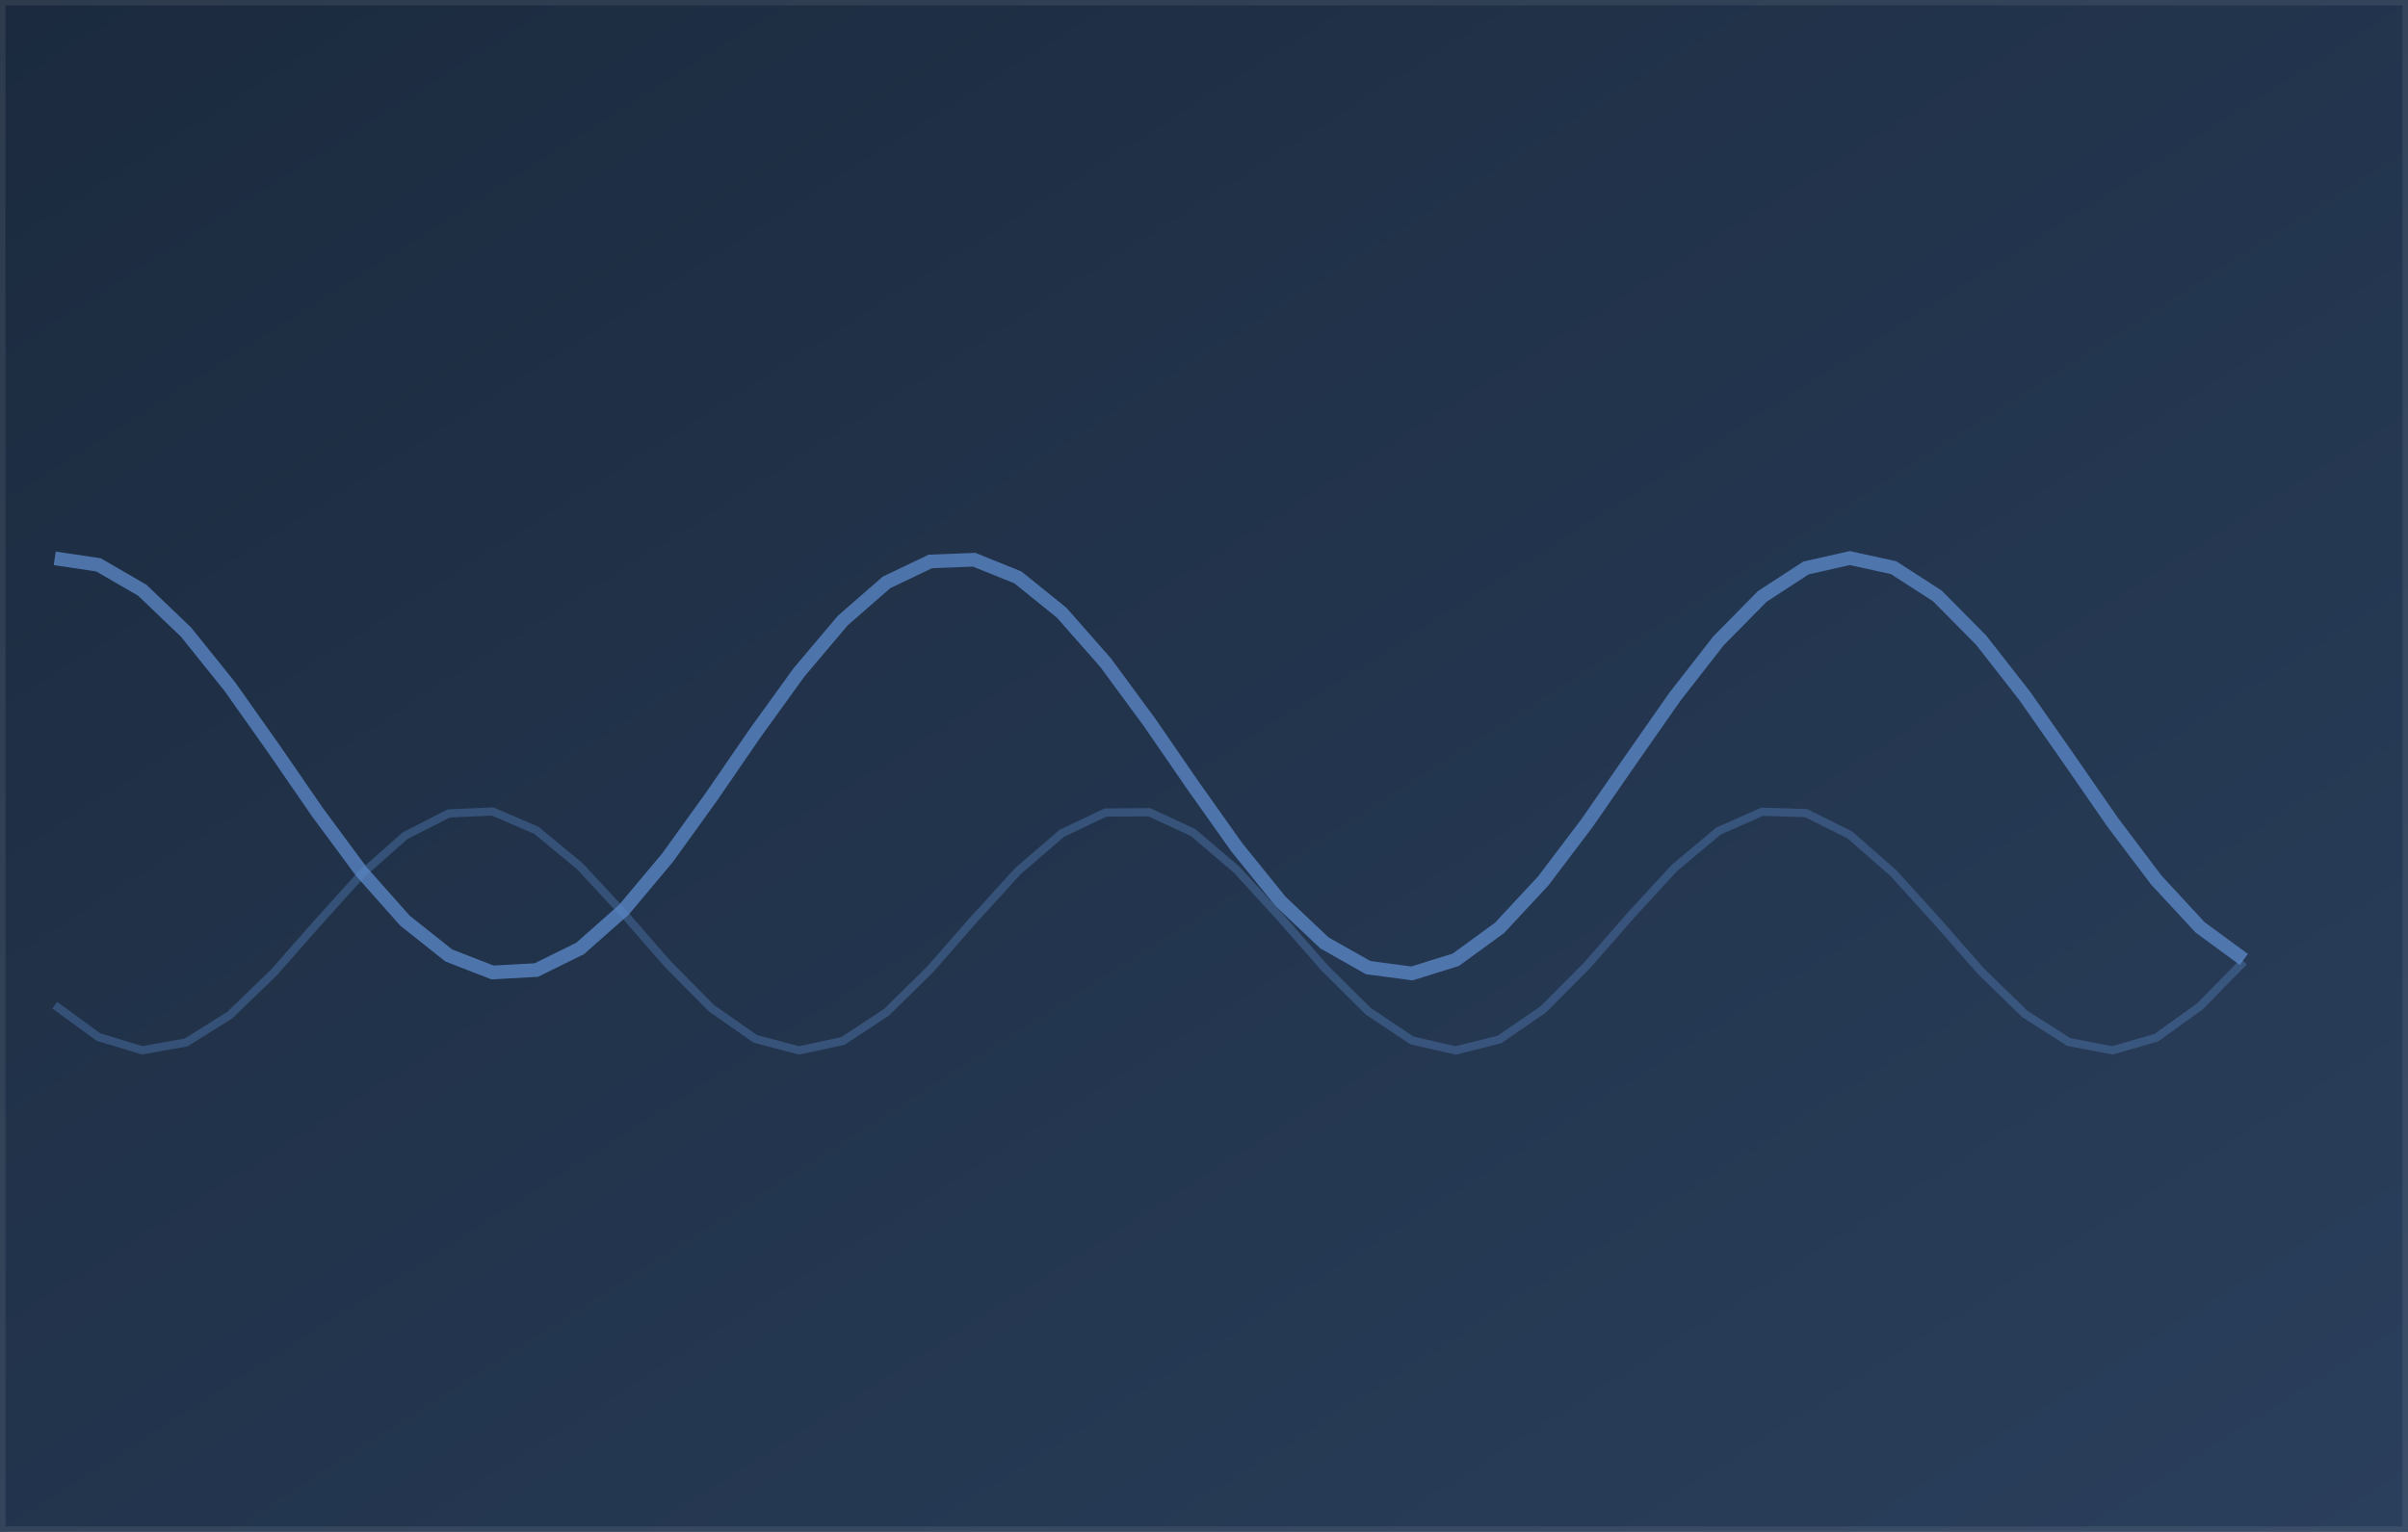
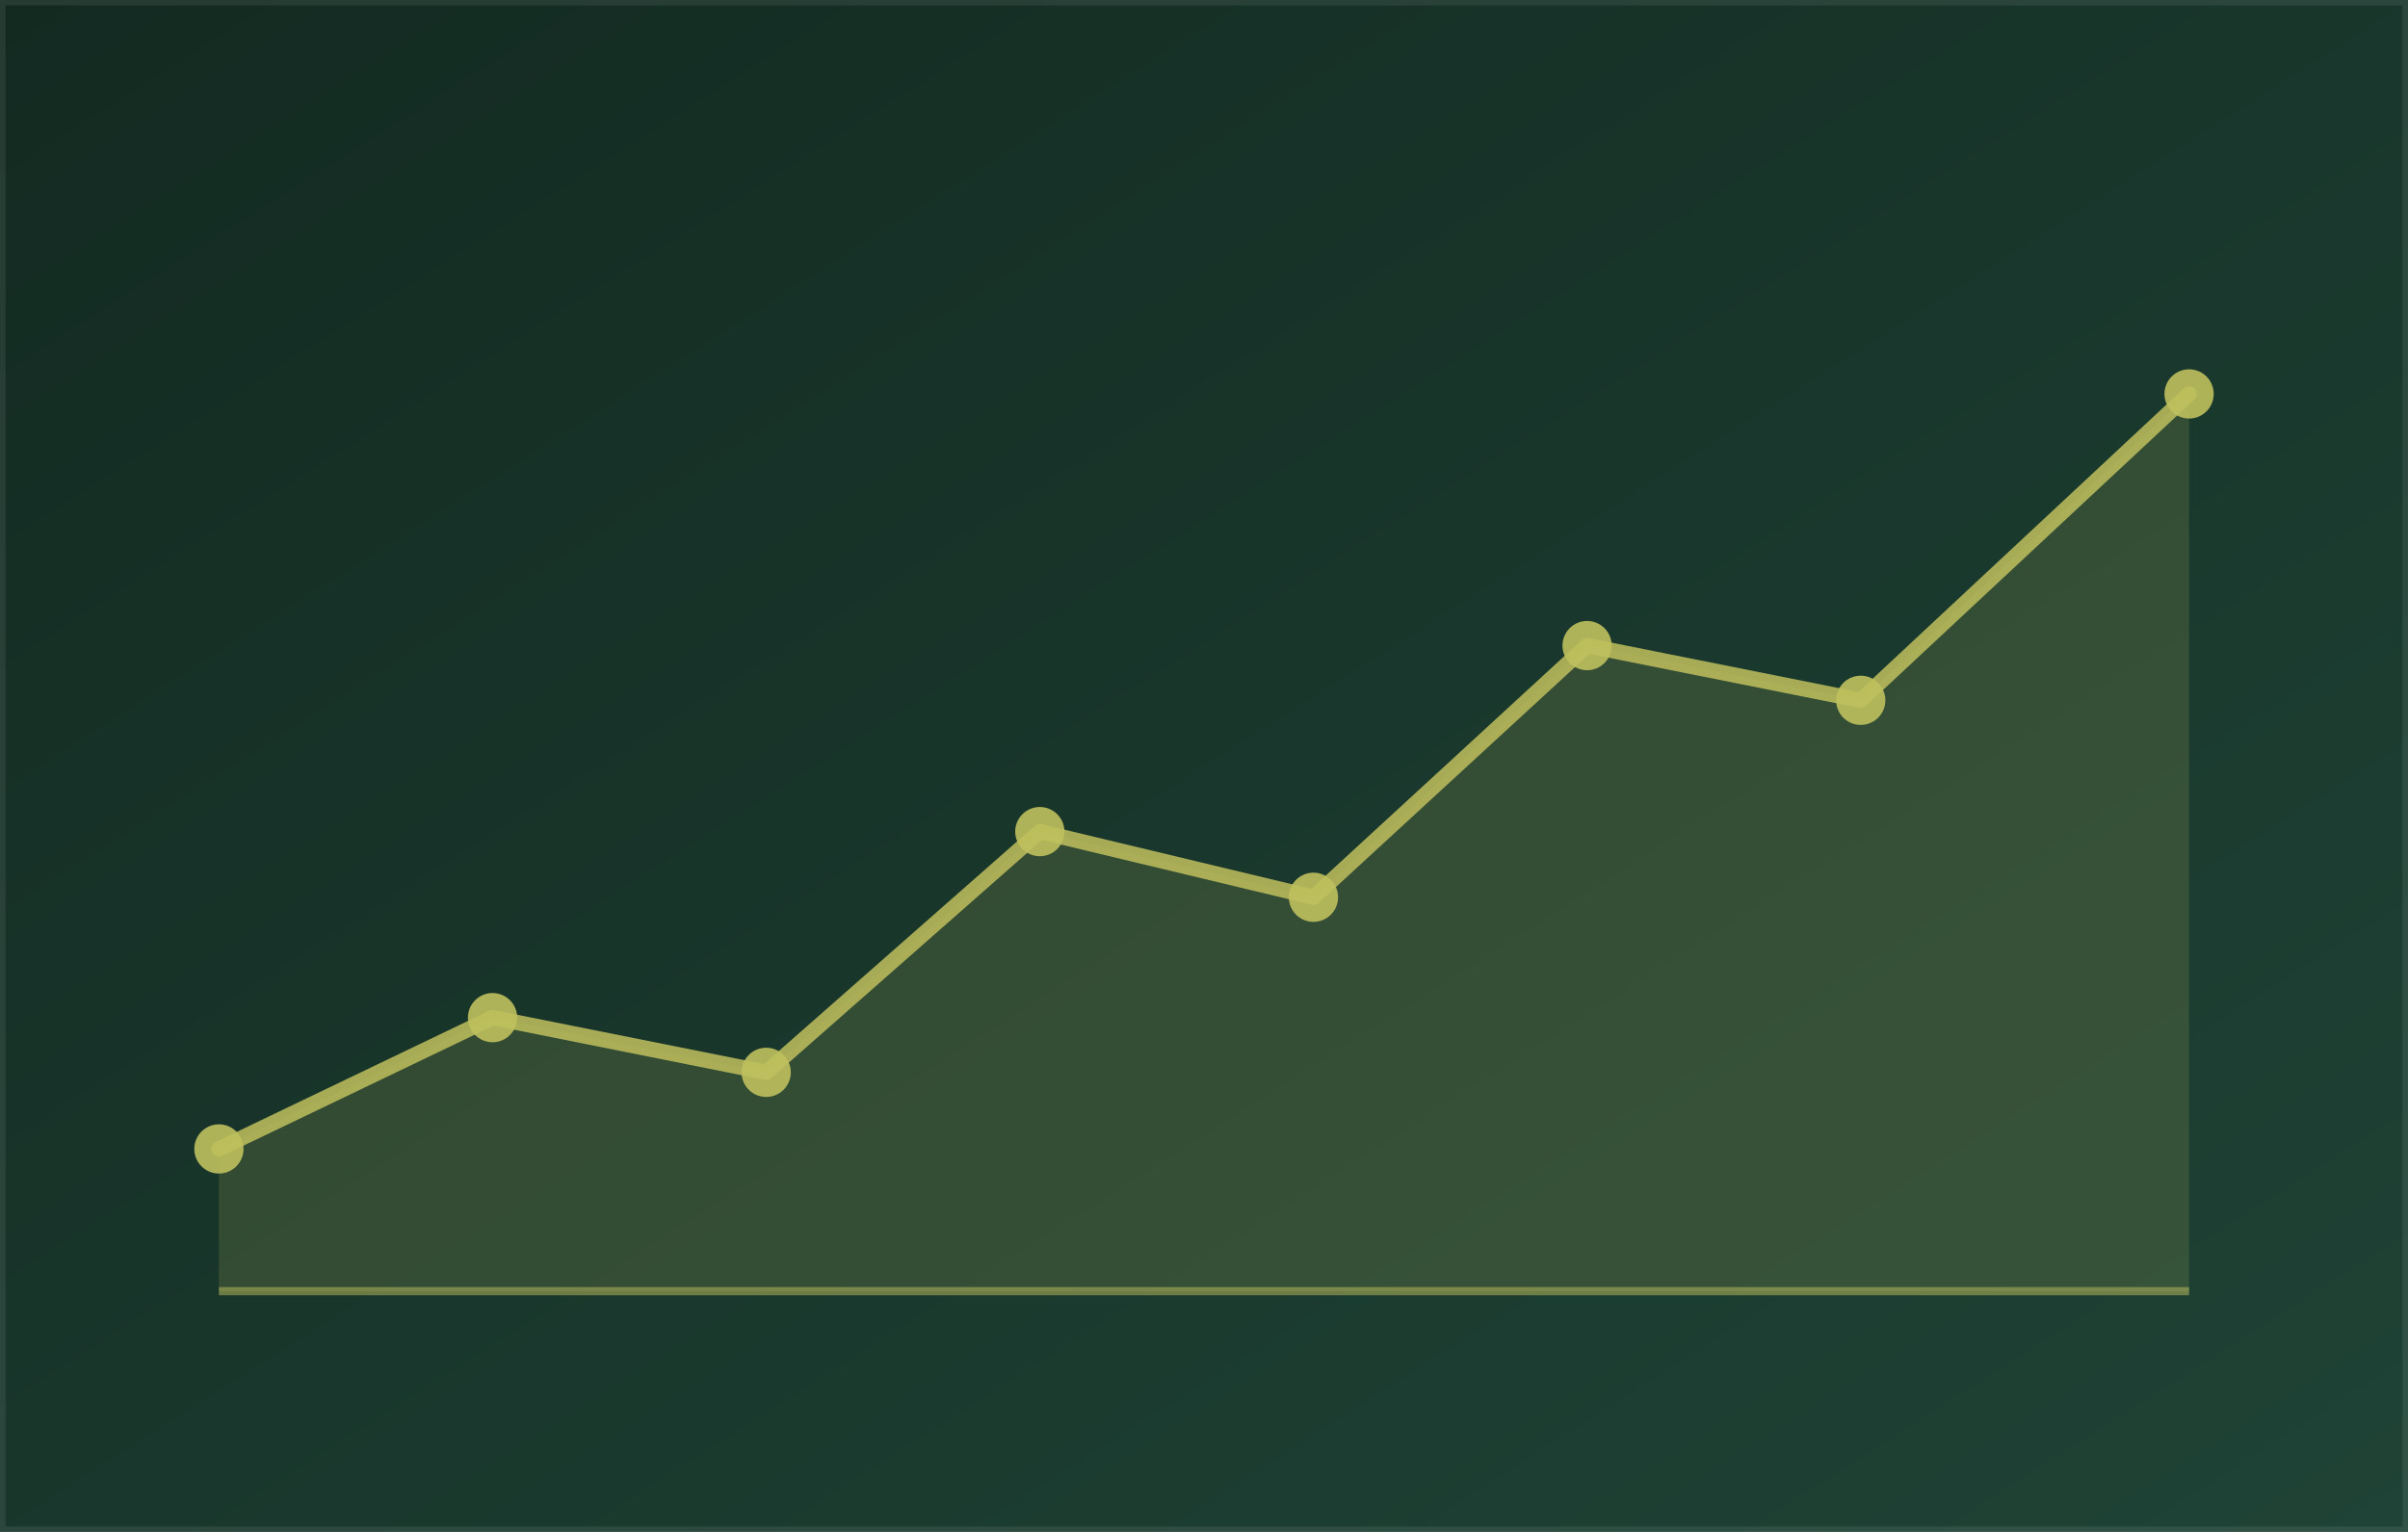
<svg xmlns="http://www.w3.org/2000/svg" viewBox="0 0 440 280" role="img" aria-label="Economics" preserveAspectRatio="xMidYMid slice">
  <defs>
    <linearGradient id="g" x1="0" y1="0" x2="1" y2="1">
-       <stop offset="0%" stop-color="#1B2A3E" />
-       <stop offset="100%" stop-color="#2A3F5C" />
+       <stop offset="0%" stop-color="#132A21" />
+       <stop offset="100%" stop-color="#1F4336" />
    </linearGradient>
+     <clipPath id="c">
+       <rect width="440" height="280" />
+     </clipPath>
  </defs>
  <rect width="440" height="280" fill="url(#g)" />
-   <g>
-     <polyline points="10,102.05 18,103.241 26,107.885 34,115.546 42,125.503 50,136.822 58,148.44 66,159.265 74,168.28 82,174.639 90,177.744 98,177.304 106,173.36 114,166.283 122,156.737 130,145.618 138,133.972 146,122.892 154,113.419 162,106.443 170,102.619 178,102.306 186,105.533 194,111.998 202,121.094 210,131.965 218,143.59 226,154.879 234,164.77 242,172.334 250,176.862 258,177.926 266,175.429 274,169.603 282,160.997 290,150.419 298,138.862 306,127.412 314,117.144 322,109.023 330,103.812 338,102 346,103.757 354,108.919 362,117 370,127.241 378,138.681 386,150.245 394,160.846 402,169.49 410,175.363" stroke="#5C8ACB" stroke-width="2.5" fill="none" opacity=".75" />
-     <polyline points="10,183.726 18,189.554 26,191.967 34,190.542 42,185.529 50,177.803 58,168.715 66,159.85 74,152.759 82,148.679 90,148.324 98,151.755 106,158.373 114,167.022 122,176.192 130,184.279 138,189.873 146,191.995 154,190.274 162,185.013 170,177.129 178,167.999 186,159.22 194,152.323 202,148.514 210,148.458 218,152.166 226,158.988 234,167.734 242,176.876 250,184.817 258,190.17 266,191.999 274,189.985 282,184.481 290,176.446 298,167.286 306,158.6 314,151.905 322,148.371 330,148.615 338,152.595 346,159.615 354,168.449 362,177.554 370,185.339 378,190.445 386,191.98 394,189.675 402,183.933 410,175.757" stroke="#5C8ACB" stroke-width="1.5" fill="none" opacity=".35" />
+   <g clip-path="url(#c)">
+     <path d="M40 236 L40 210 L90 186 L140 196 L190 152 L240 164 L290 118 L340 128 L400 72 L400 236 Z" fill="#BFC05D" opacity=".16" />
+     <polyline points="40,210 90,186 140,196 190,152 240,164 290,118 340,128 400,72" stroke="#BFC05D" stroke-width="2.8" fill="none" opacity=".85" stroke-linejoin="round" stroke-linecap="round" />
+     <g fill="#BFC05D" opacity=".9">
+       <circle cx="40" cy="210" r="4.5" />
+       <circle cx="90" cy="186" r="4.5" />
+       <circle cx="140" cy="196" r="4.5" />
+       <circle cx="190" cy="152" r="4.5" />
+       <circle cx="240" cy="164" r="4.5" />
+       <circle cx="290" cy="118" r="4.5" />
+       <circle cx="340" cy="128" r="4.5" />
+       <circle cx="400" cy="72" r="4.5" />
+     </g>
+     <path d="M40 236 H400" stroke="#BFC05D" stroke-width="1.5" opacity=".5" />
  </g>
-   <rect width="440" height="280" fill="none" stroke="rgba(255,255,255,.08)" stroke-width="2" />
+   <rect width="440" height="280" fill="none" stroke="#FFFFFF" stroke-opacity=".08" stroke-width="2" />
</svg>
